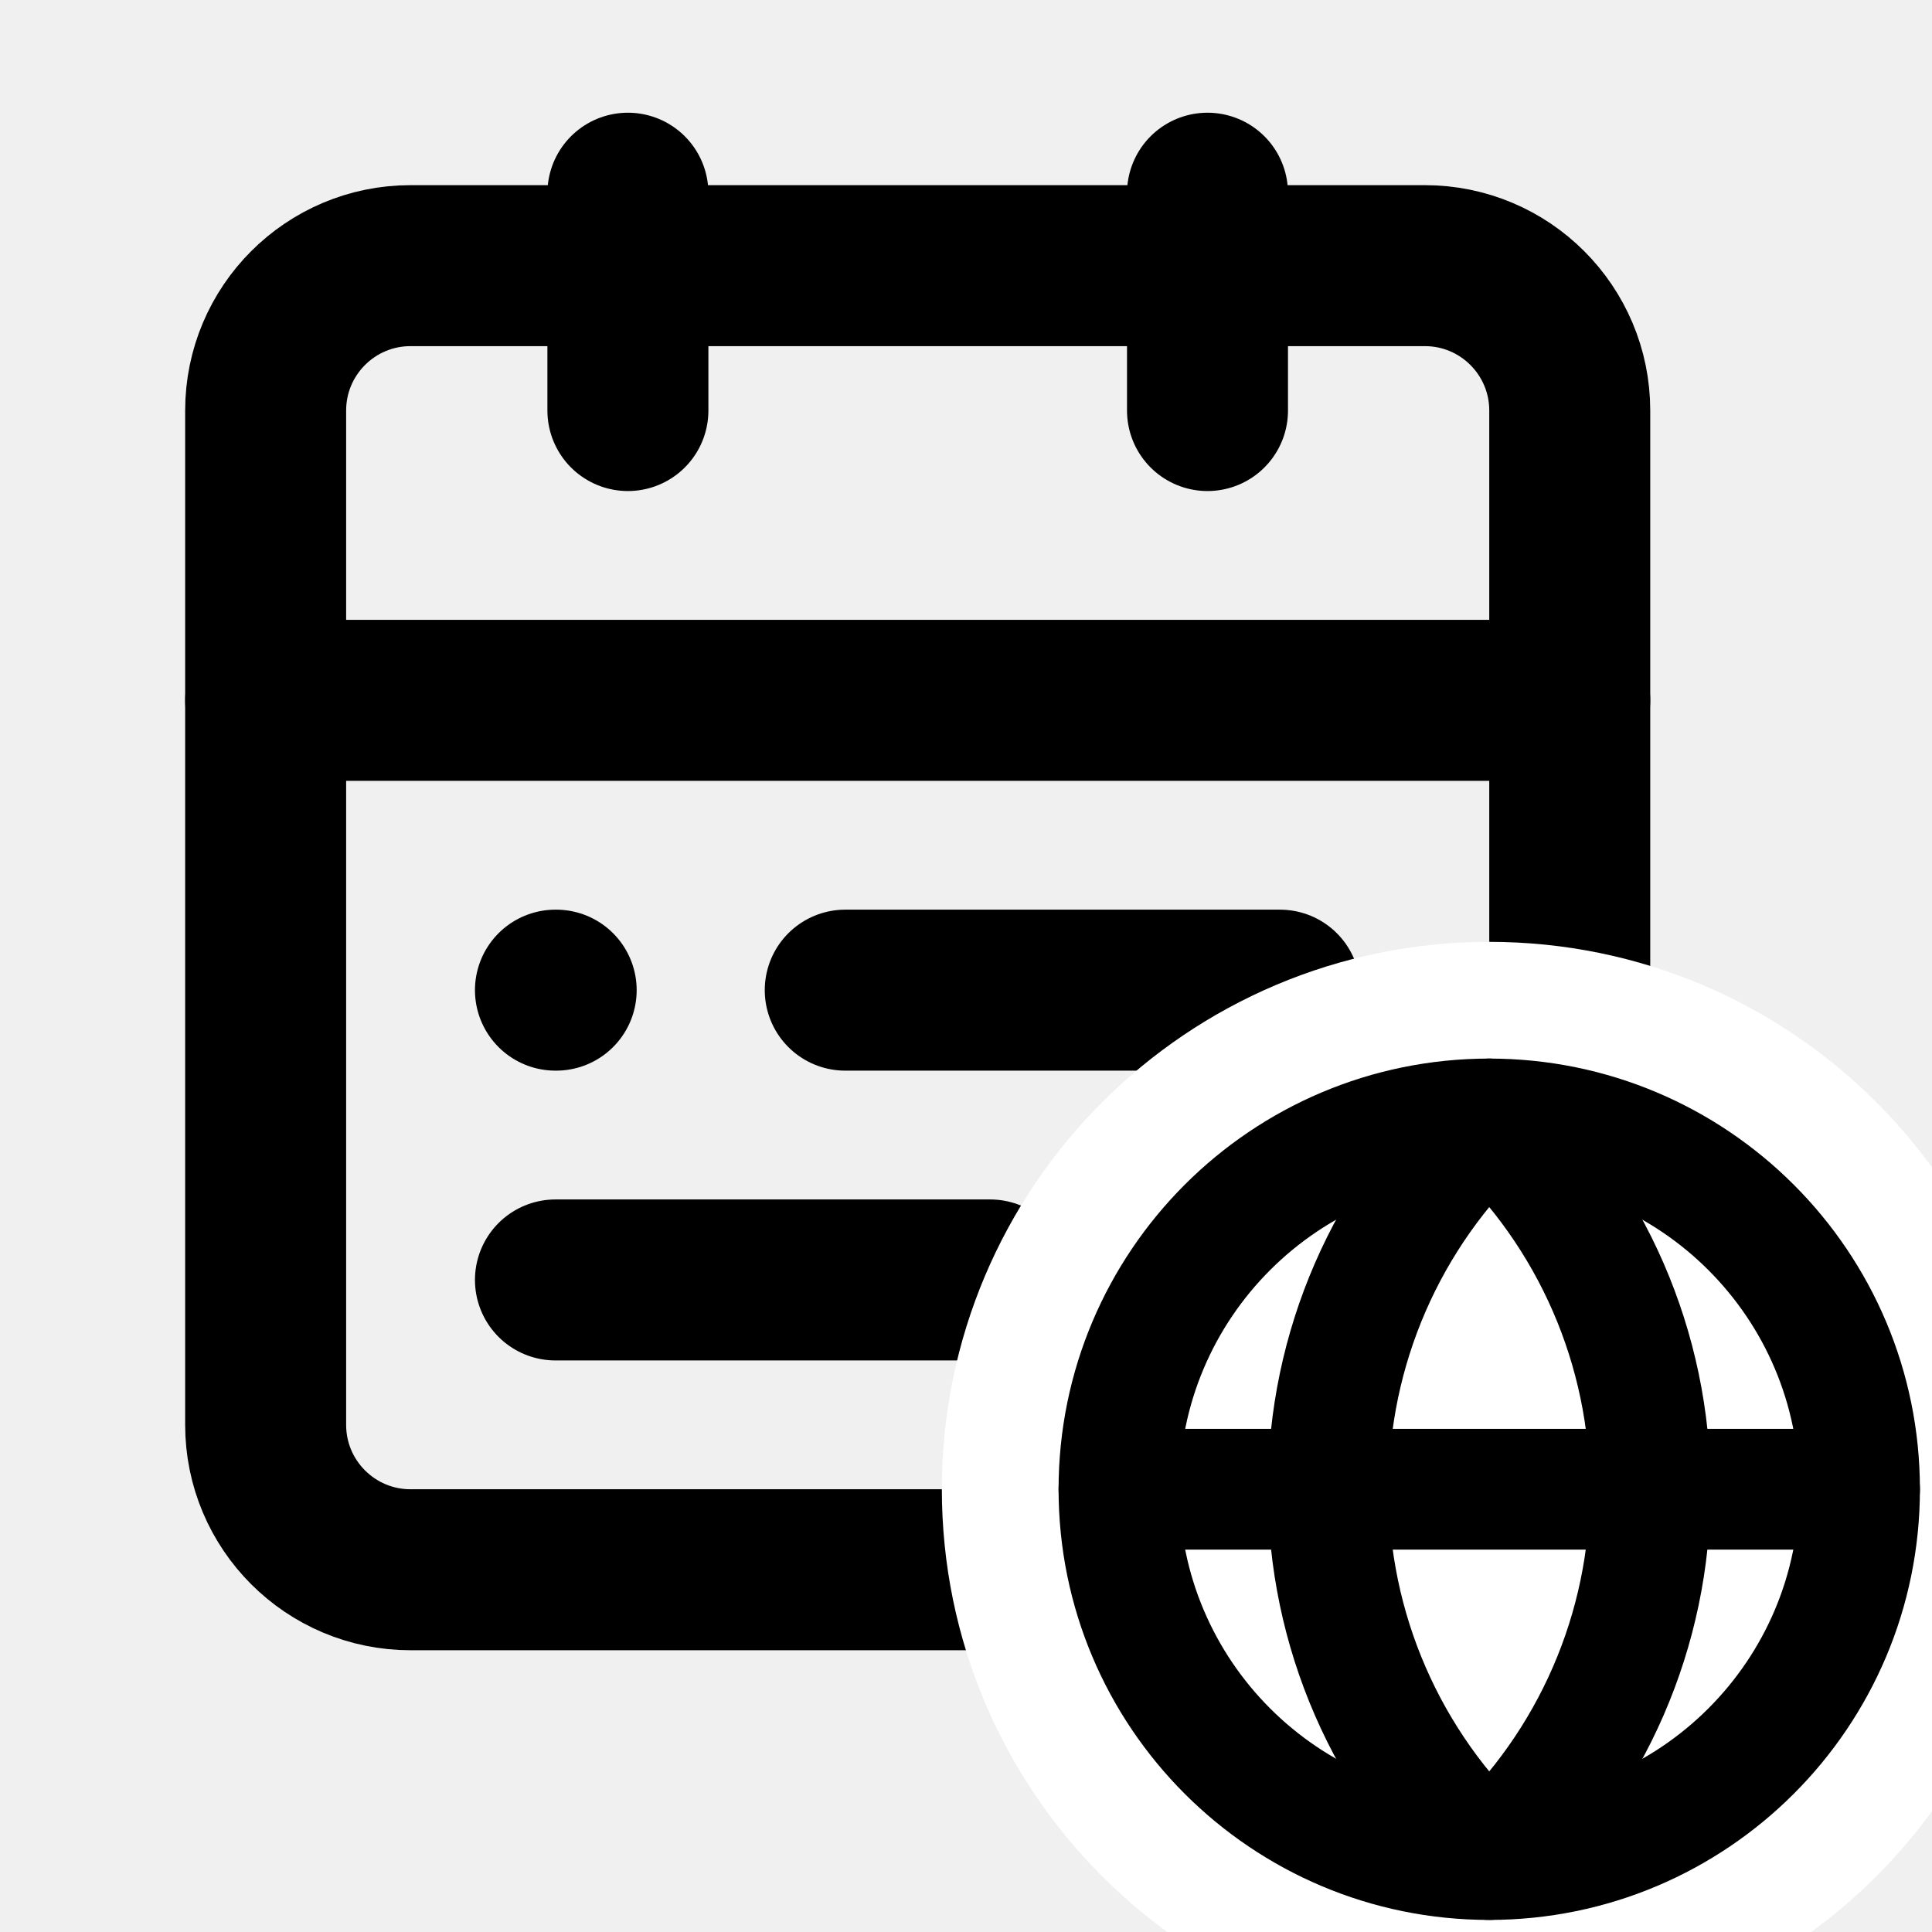
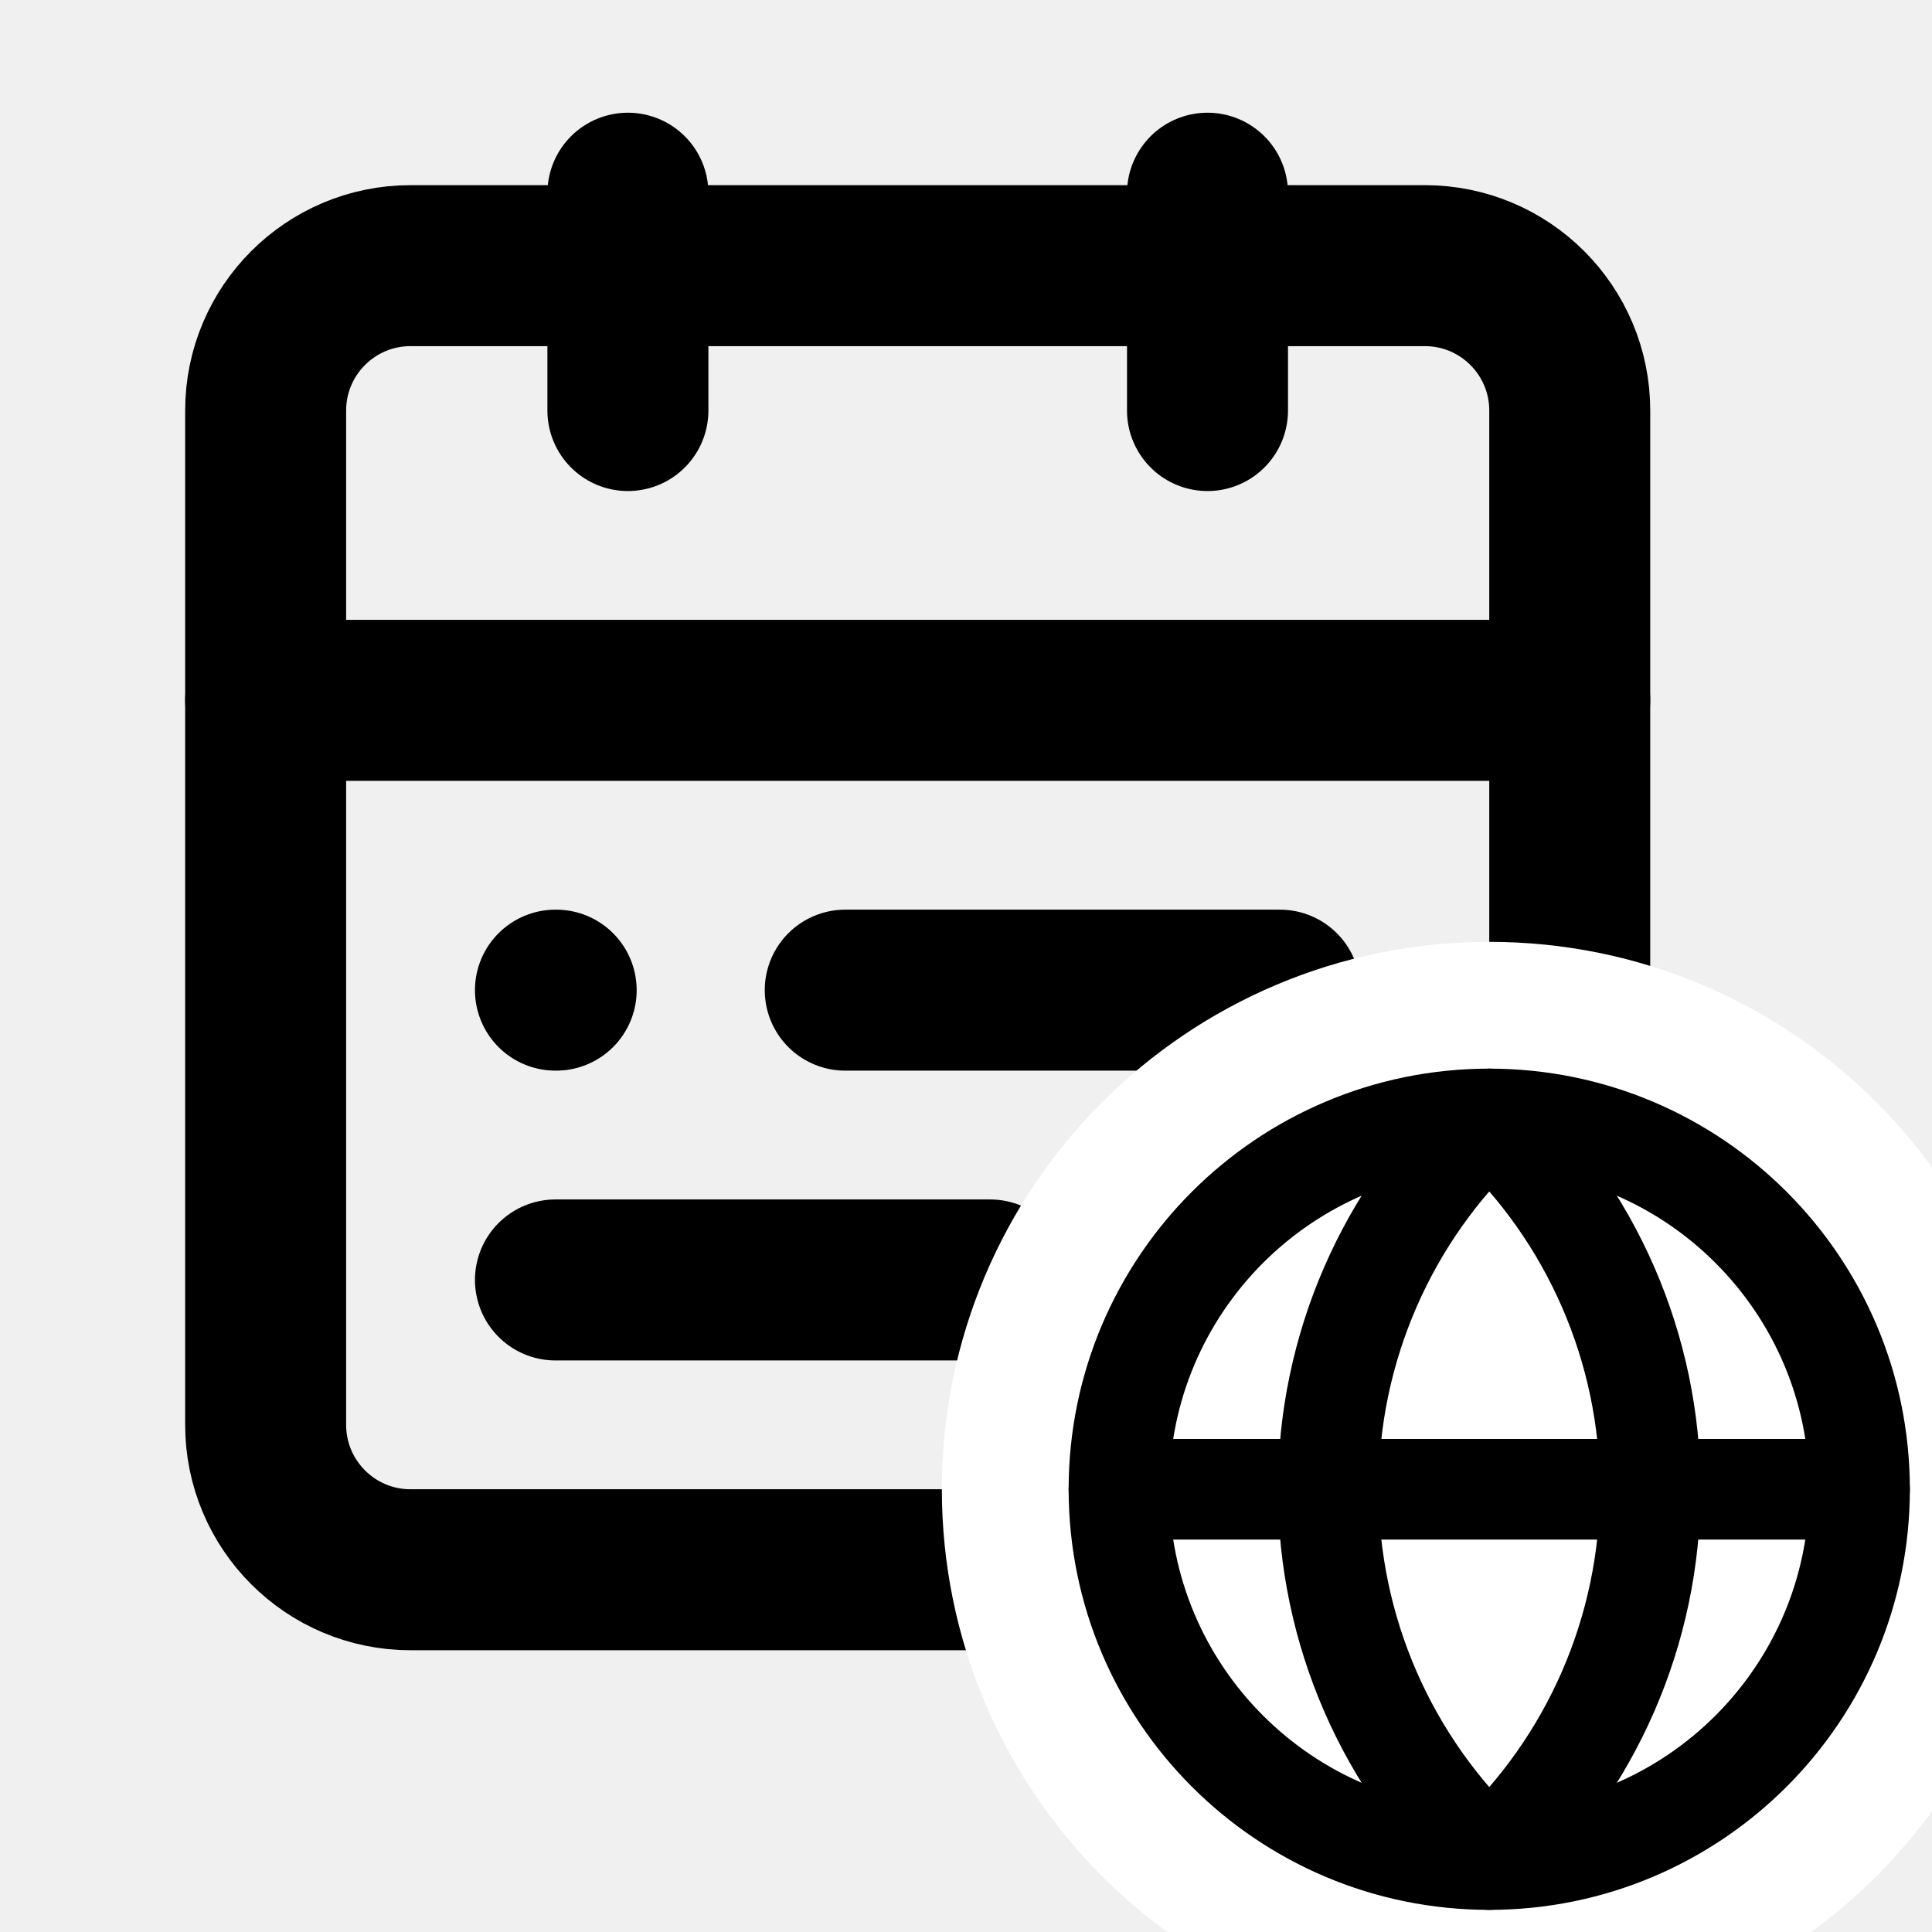
<svg xmlns="http://www.w3.org/2000/svg" width="24" height="24" viewBox="0 0 24 24" fill="none" stroke="currentColor" stroke-width="2" stroke-linecap="round" stroke-linejoin="round">
  <g transform="translate(0.6 0.6) scale(0.9)" stroke-width="2.222">
    <rect x="3" y="3" width="18" height="18" rx="2" />
    <path d="M16 2v3" />
    <path d="M3 9h18" />
    <path d="M8 2v3" />
    <path d="M17 13h-6" />
    <path d="M13 17H7" />
    <path d="M7 13h.01" />
    <path d="M17 17h.01" />
  </g>
  <circle cx="18.5" cy="18.5" r="6.8" fill="#fff" stroke="none" />
-   <g stroke-width="1.5">
+   <g stroke-width="1.25">
    <circle cx="18.5" cy="18.5" r="4.6" />
    <path d="M18.5 13.9A6.290 6.290 0 0 0 18.5 23.1A6.290 6.290 0 0 0 18.5 13.9" />
    <path d="M13.9 18.5h9.2" />
  </g>
</svg>
